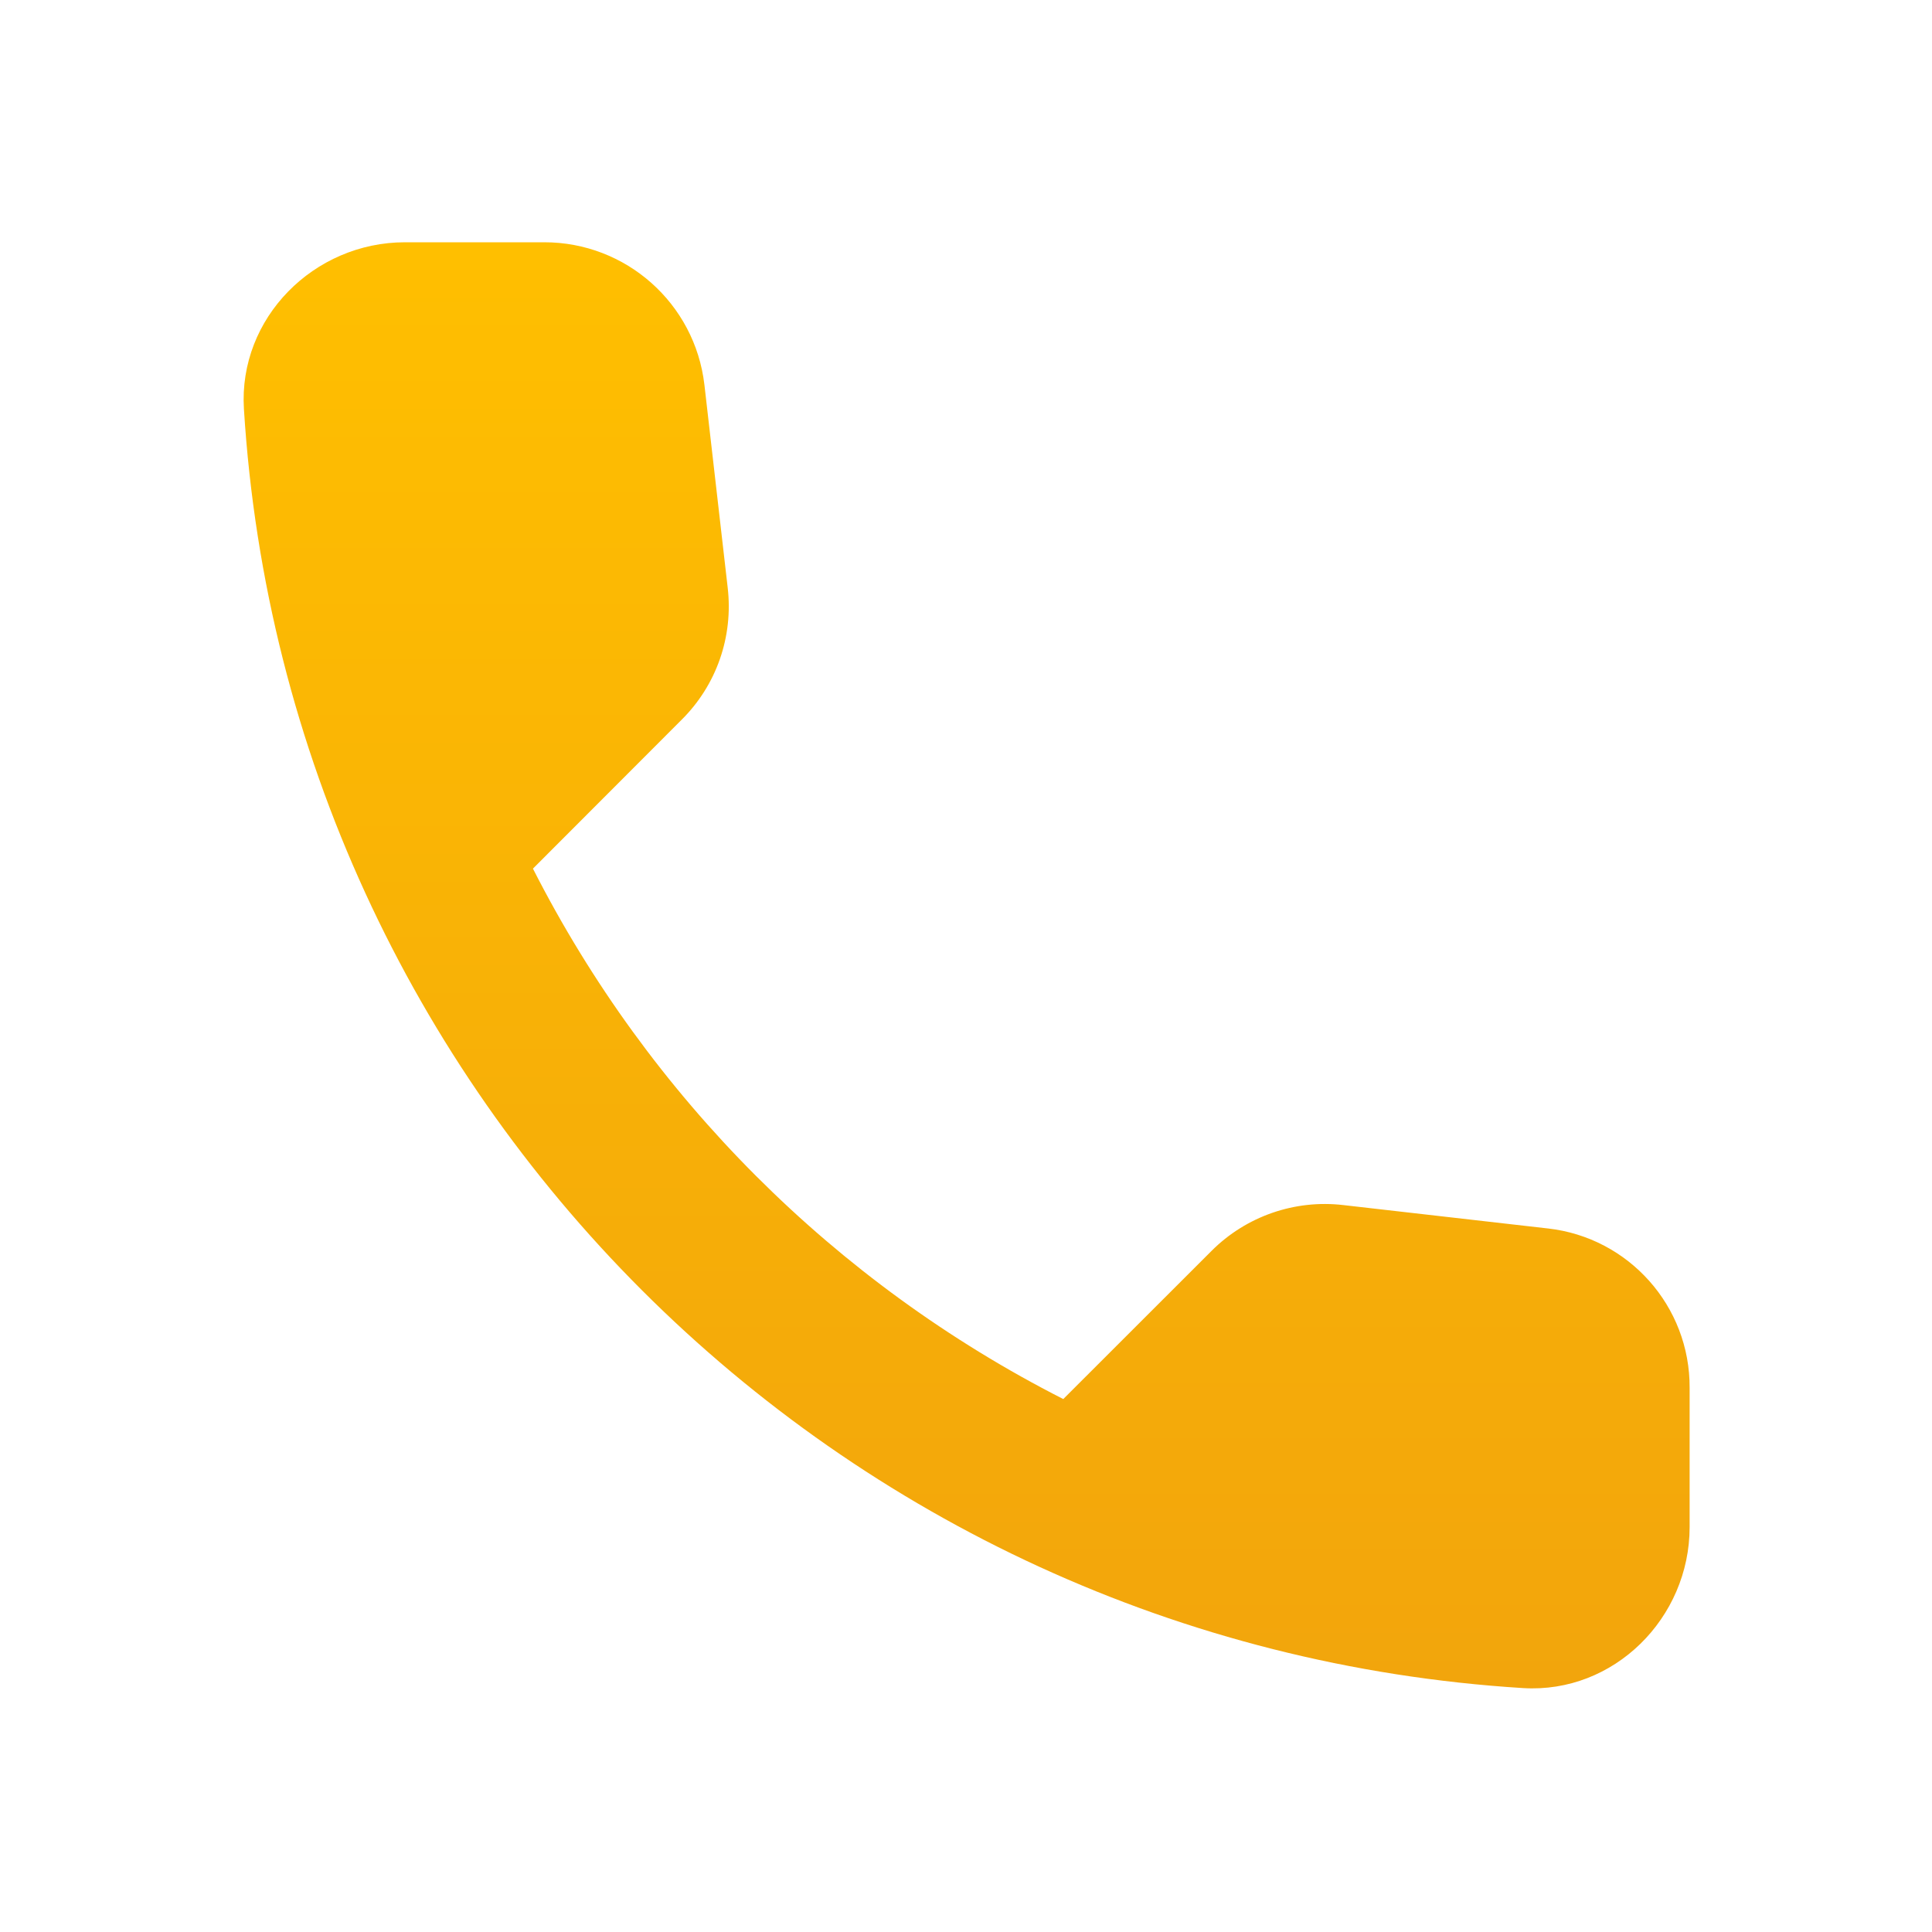
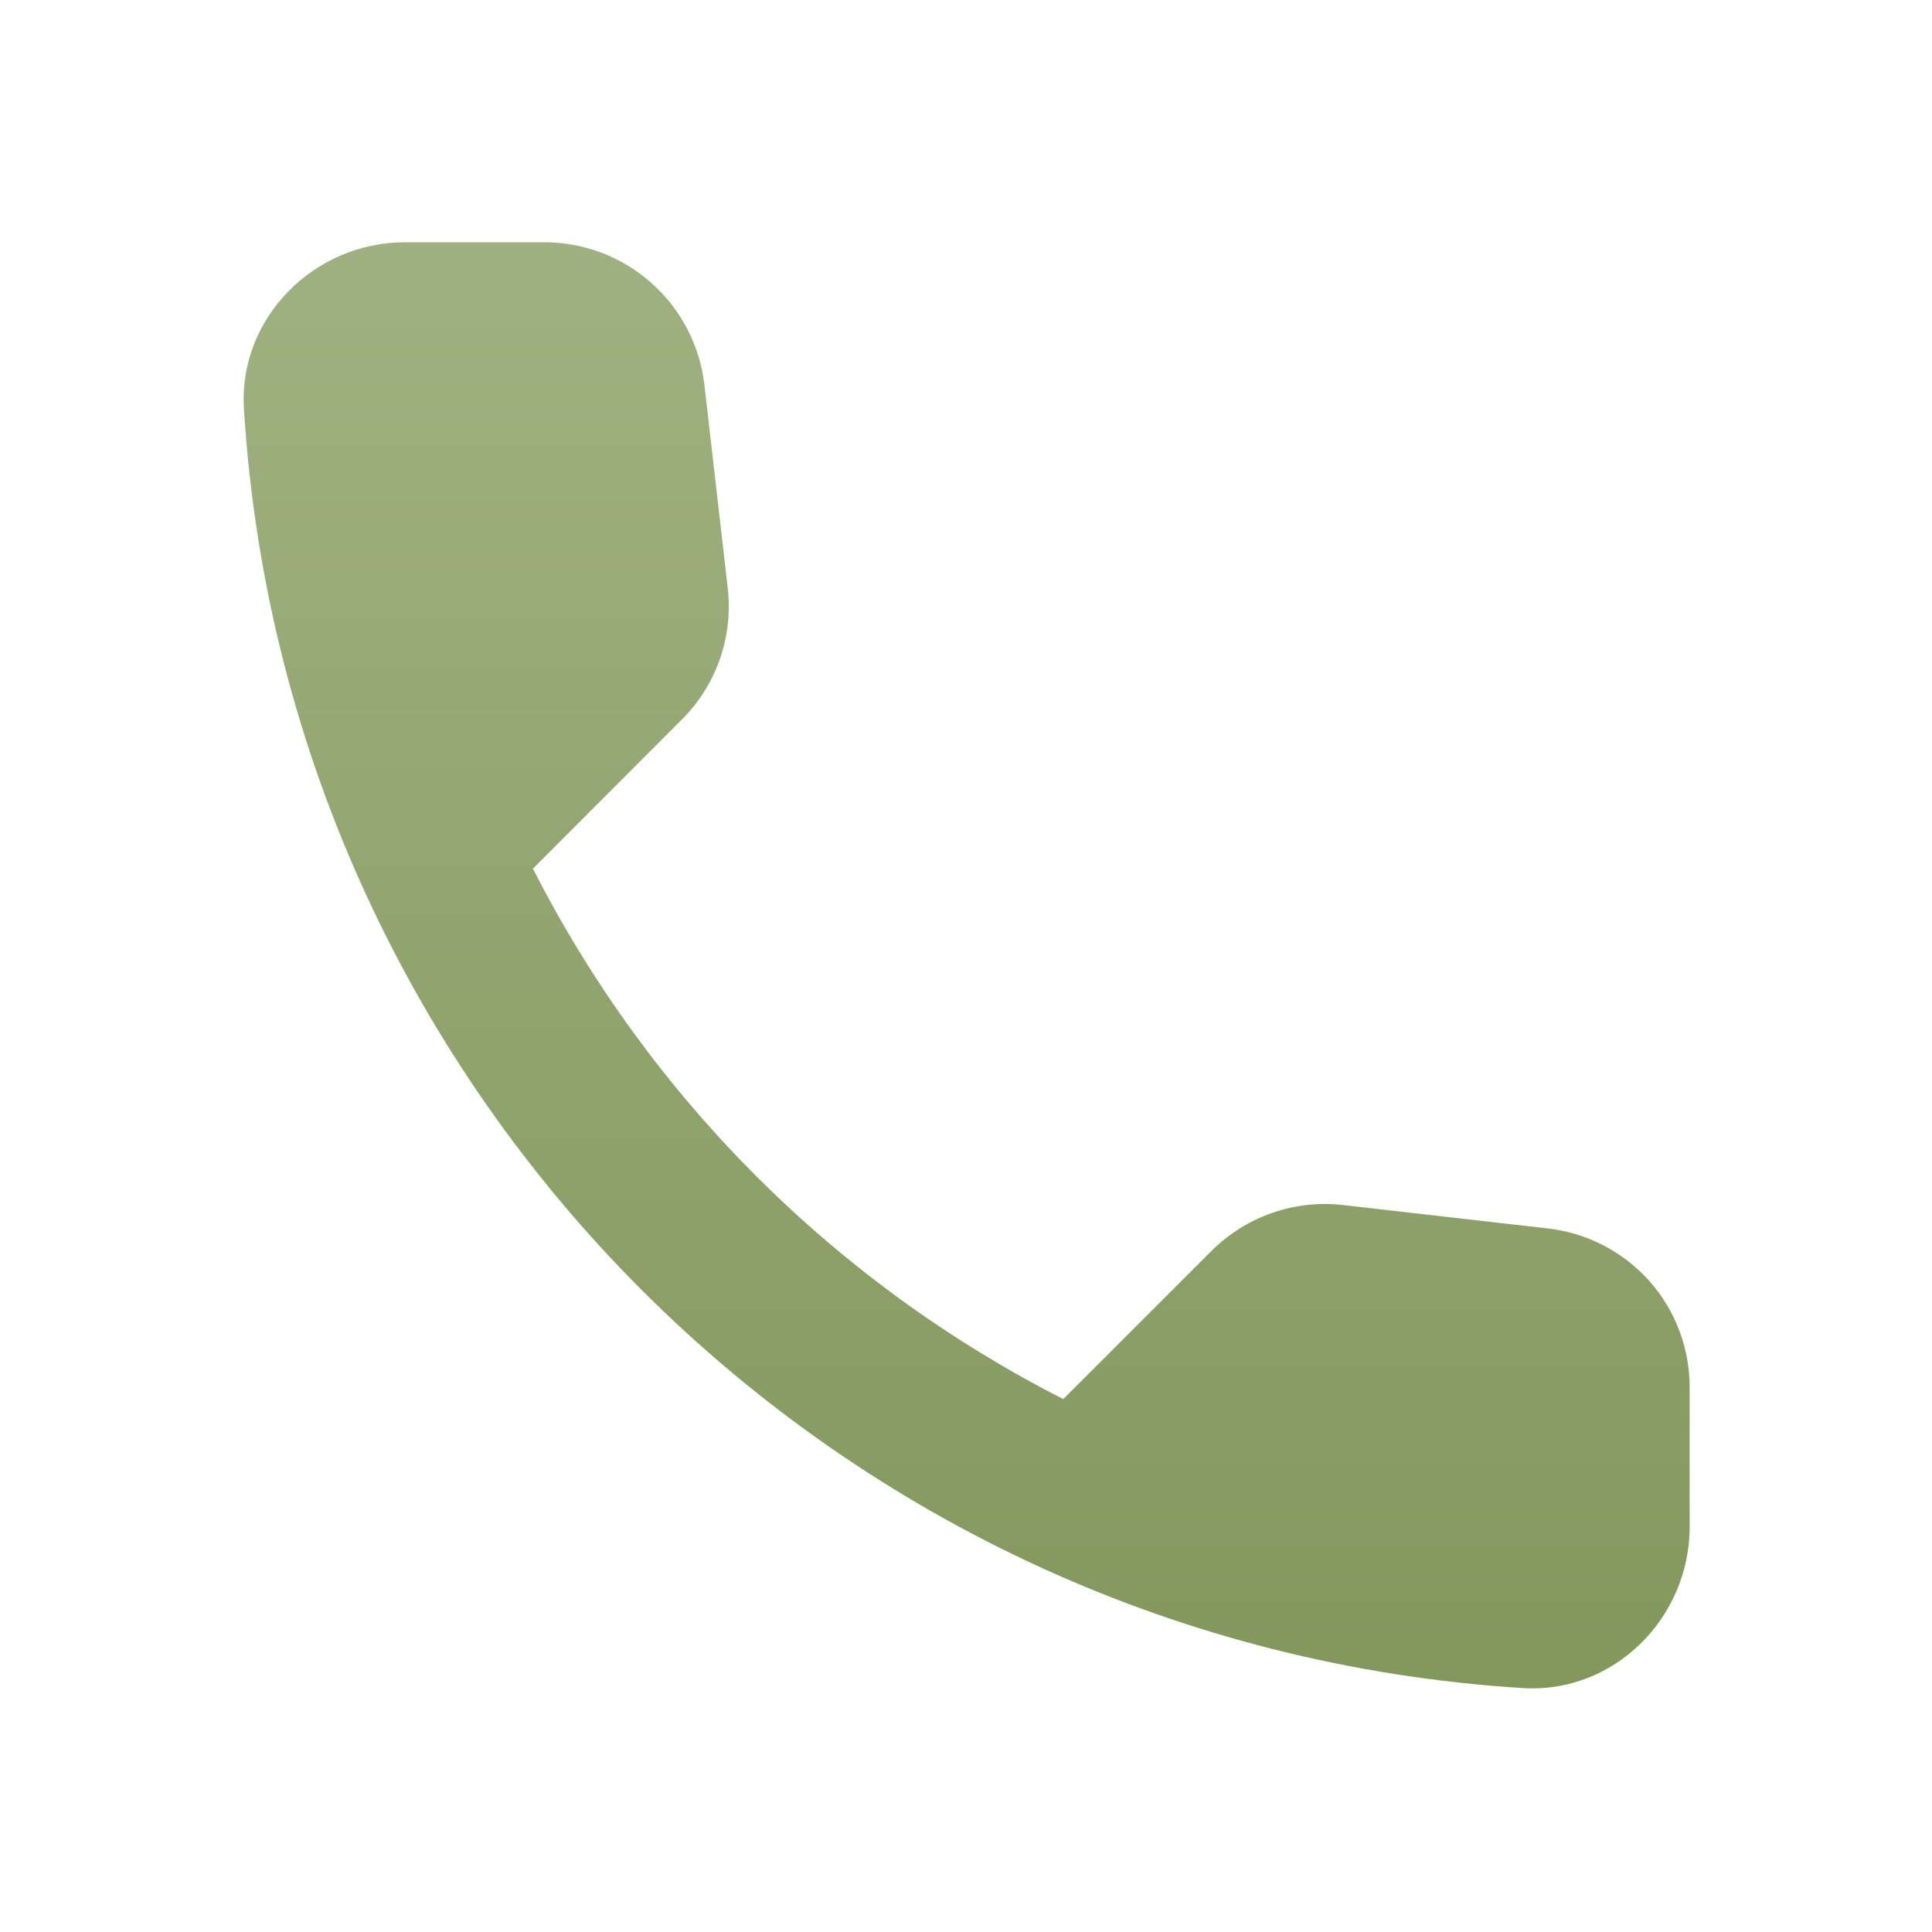
- <svg xmlns="http://www.w3.org/2000/svg" width="20" height="20" fill="none">
-   <path d="m16.024 12.717-2.117-.242a1.657 1.657 0 0 0-1.366.475l-1.534 1.533a12.538 12.538 0 0 1-5.49-5.491l1.54-1.542c.36-.358.535-.858.476-1.367l-.241-2.1a1.668 1.668 0 0 0-1.66-1.475h-1.44c-.942 0-1.725.784-1.667 1.725.442 7.117 6.133 12.8 13.242 13.242.94.058 1.724-.725 1.724-1.667v-1.441a1.652 1.652 0 0 0-1.466-1.65Z" fill="url(#a)" />
+ <svg xmlns="http://www.w3.org/2000/svg" width="20" height="20" viewBox="0 0 20 20" fill="none">
+   <path d="M16.024 12.717L13.907 12.475C13.658 12.446 13.406 12.473 13.169 12.556C12.933 12.638 12.718 12.773 12.541 12.95L11.007 14.483C8.642 13.28 6.72 11.357 5.517 8.992L7.057 7.45C7.417 7.092 7.592 6.592 7.533 6.083L7.292 3.983C7.245 3.576 7.049 3.201 6.743 2.929C6.437 2.657 6.042 2.507 5.632 2.508H4.192C3.25 2.508 2.467 3.292 2.525 4.233C2.967 11.35 8.658 17.033 15.767 17.475C16.707 17.533 17.491 16.75 17.491 15.808V14.367C17.493 13.96 17.345 13.566 17.074 13.261C16.803 12.957 16.429 12.763 16.024 12.717Z" fill="url(#paint0_linear_10_33)" />
  <defs>
-     <linearGradient id="a" x1="10.007" y1="2.508" x2="10.007" y2="17.478" gradientUnits="userSpaceOnUse">
-       <stop stop-color="#FFBF00" />
-       <stop offset="1" stop-color="#F2A50C" />
+     <linearGradient id="paint0_linear_10_33" x1="10.007" y1="2.508" x2="10.007" y2="17.478" gradientUnits="userSpaceOnUse">
+       <stop stop-color="#A0B181" />
+       <stop offset="1" stop-color="#83985D" />
    </linearGradient>
  </defs>
</svg>
